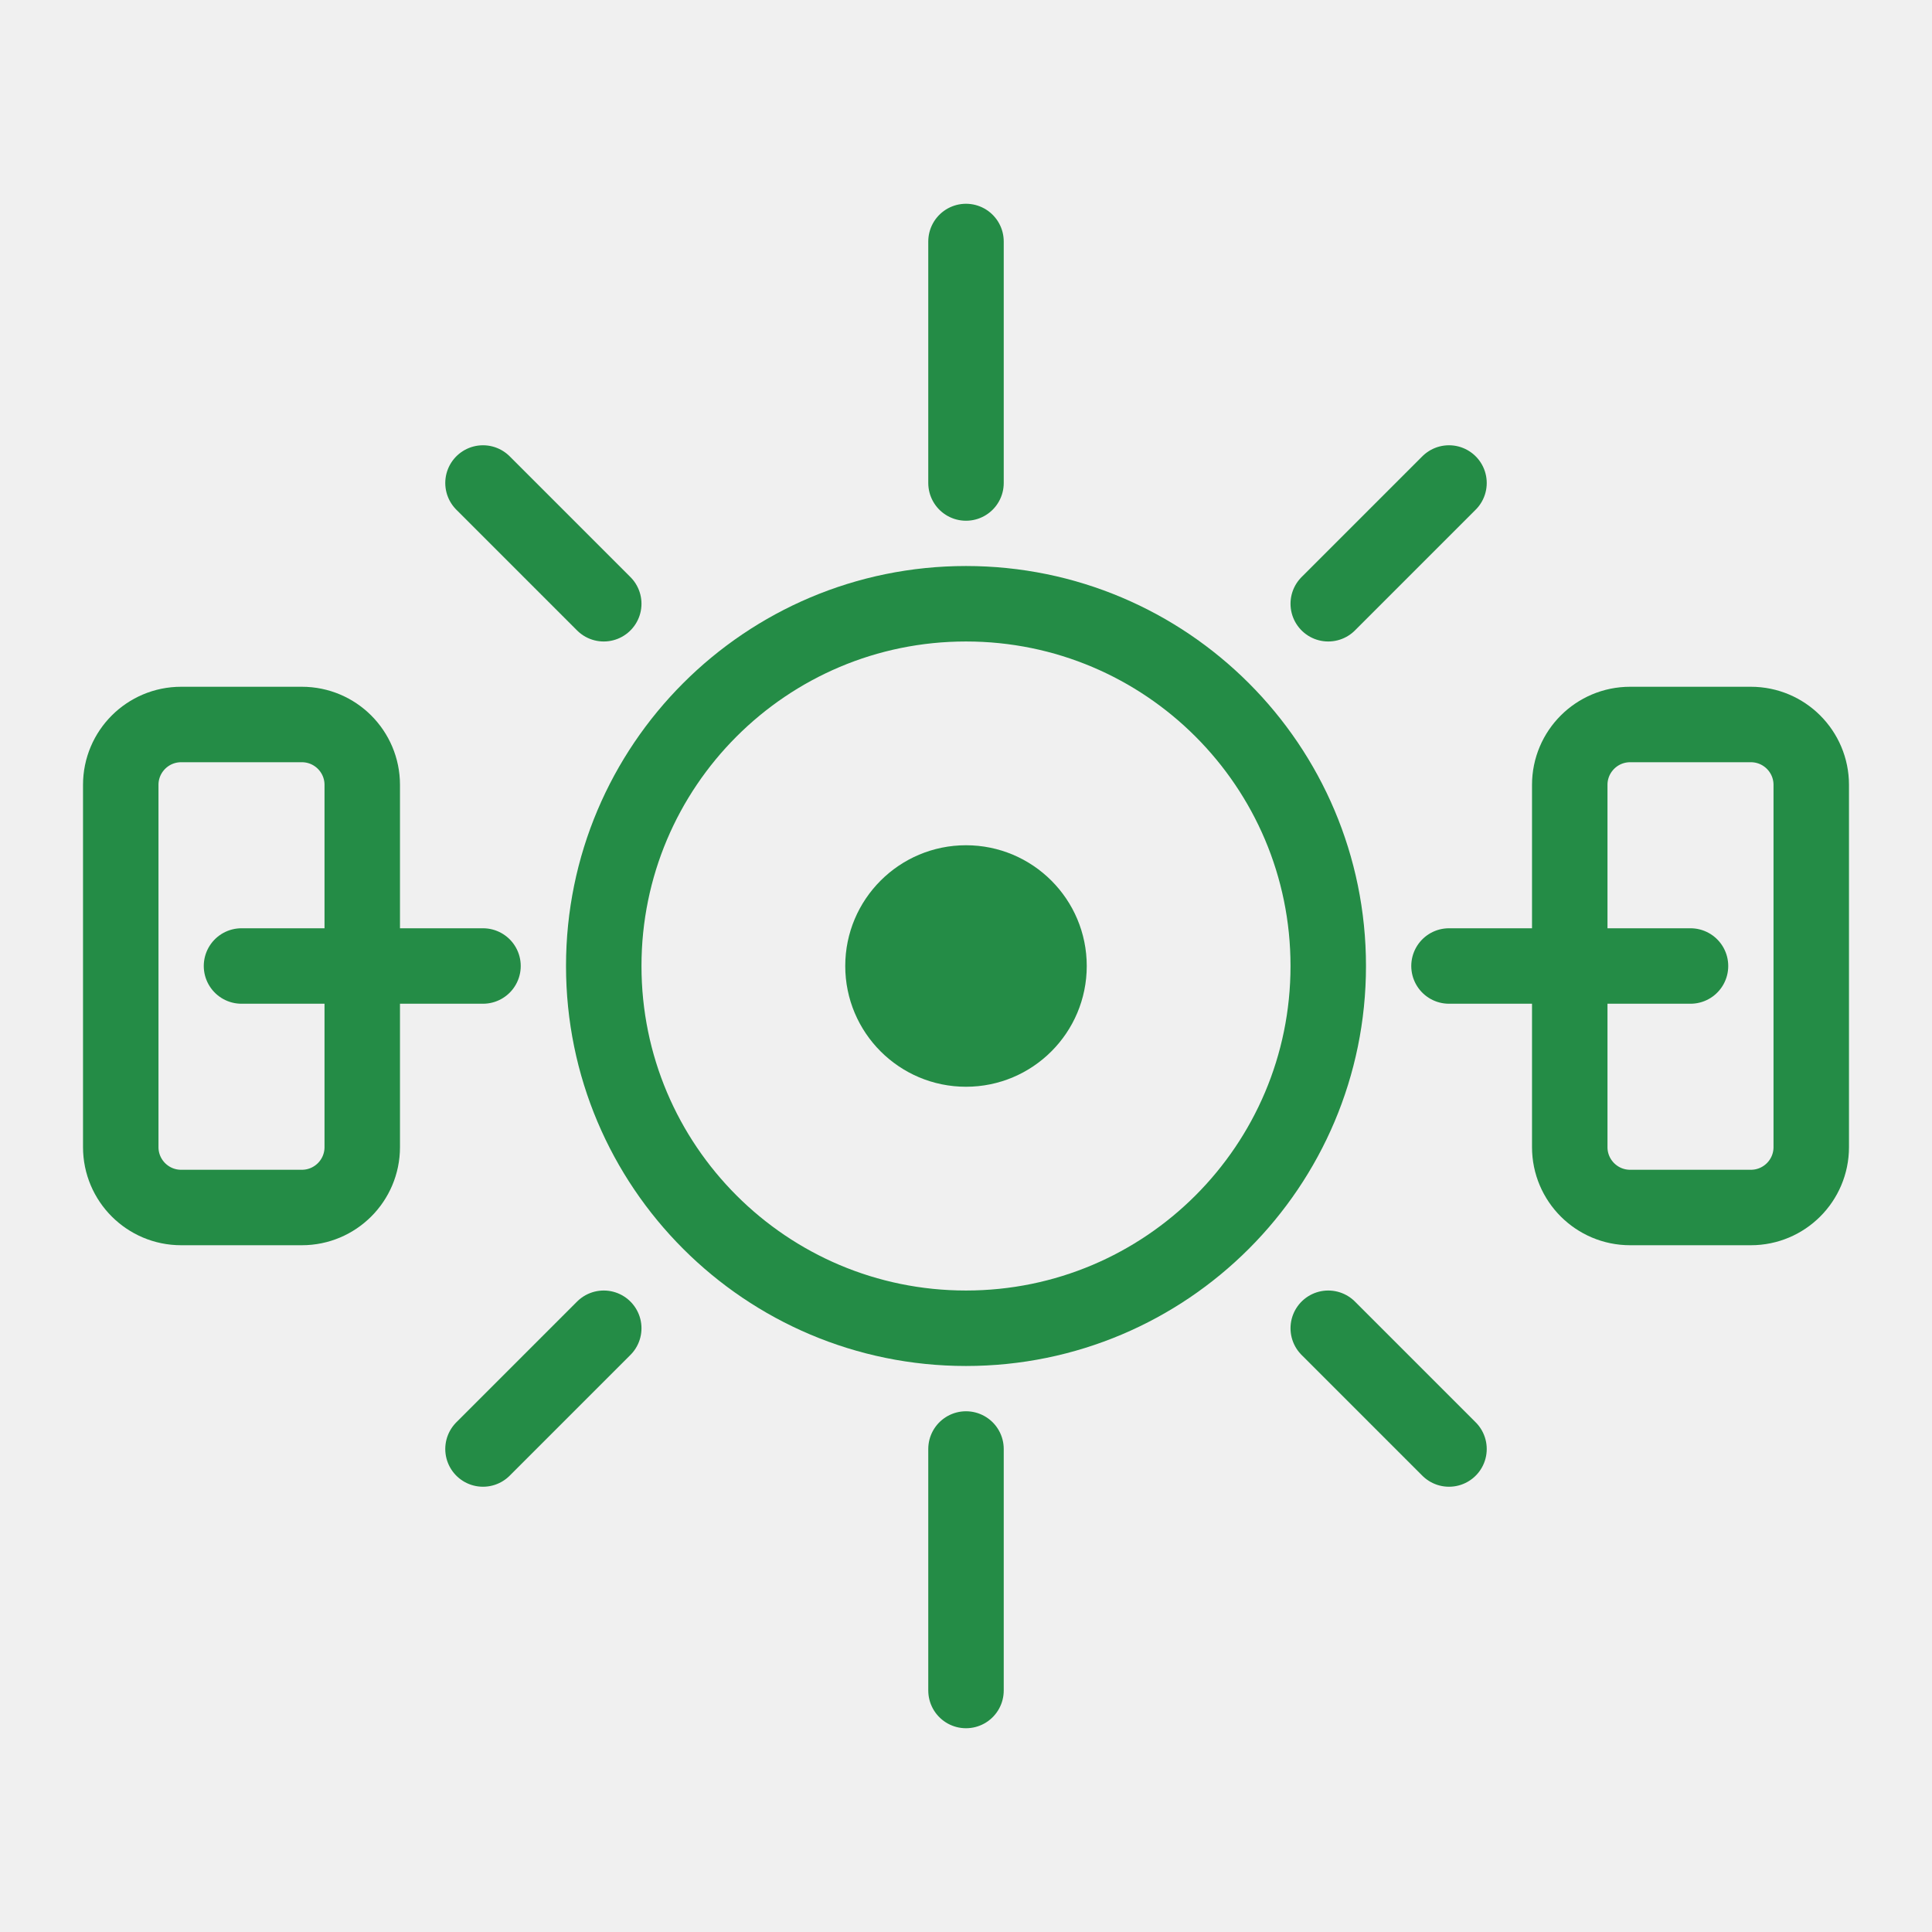
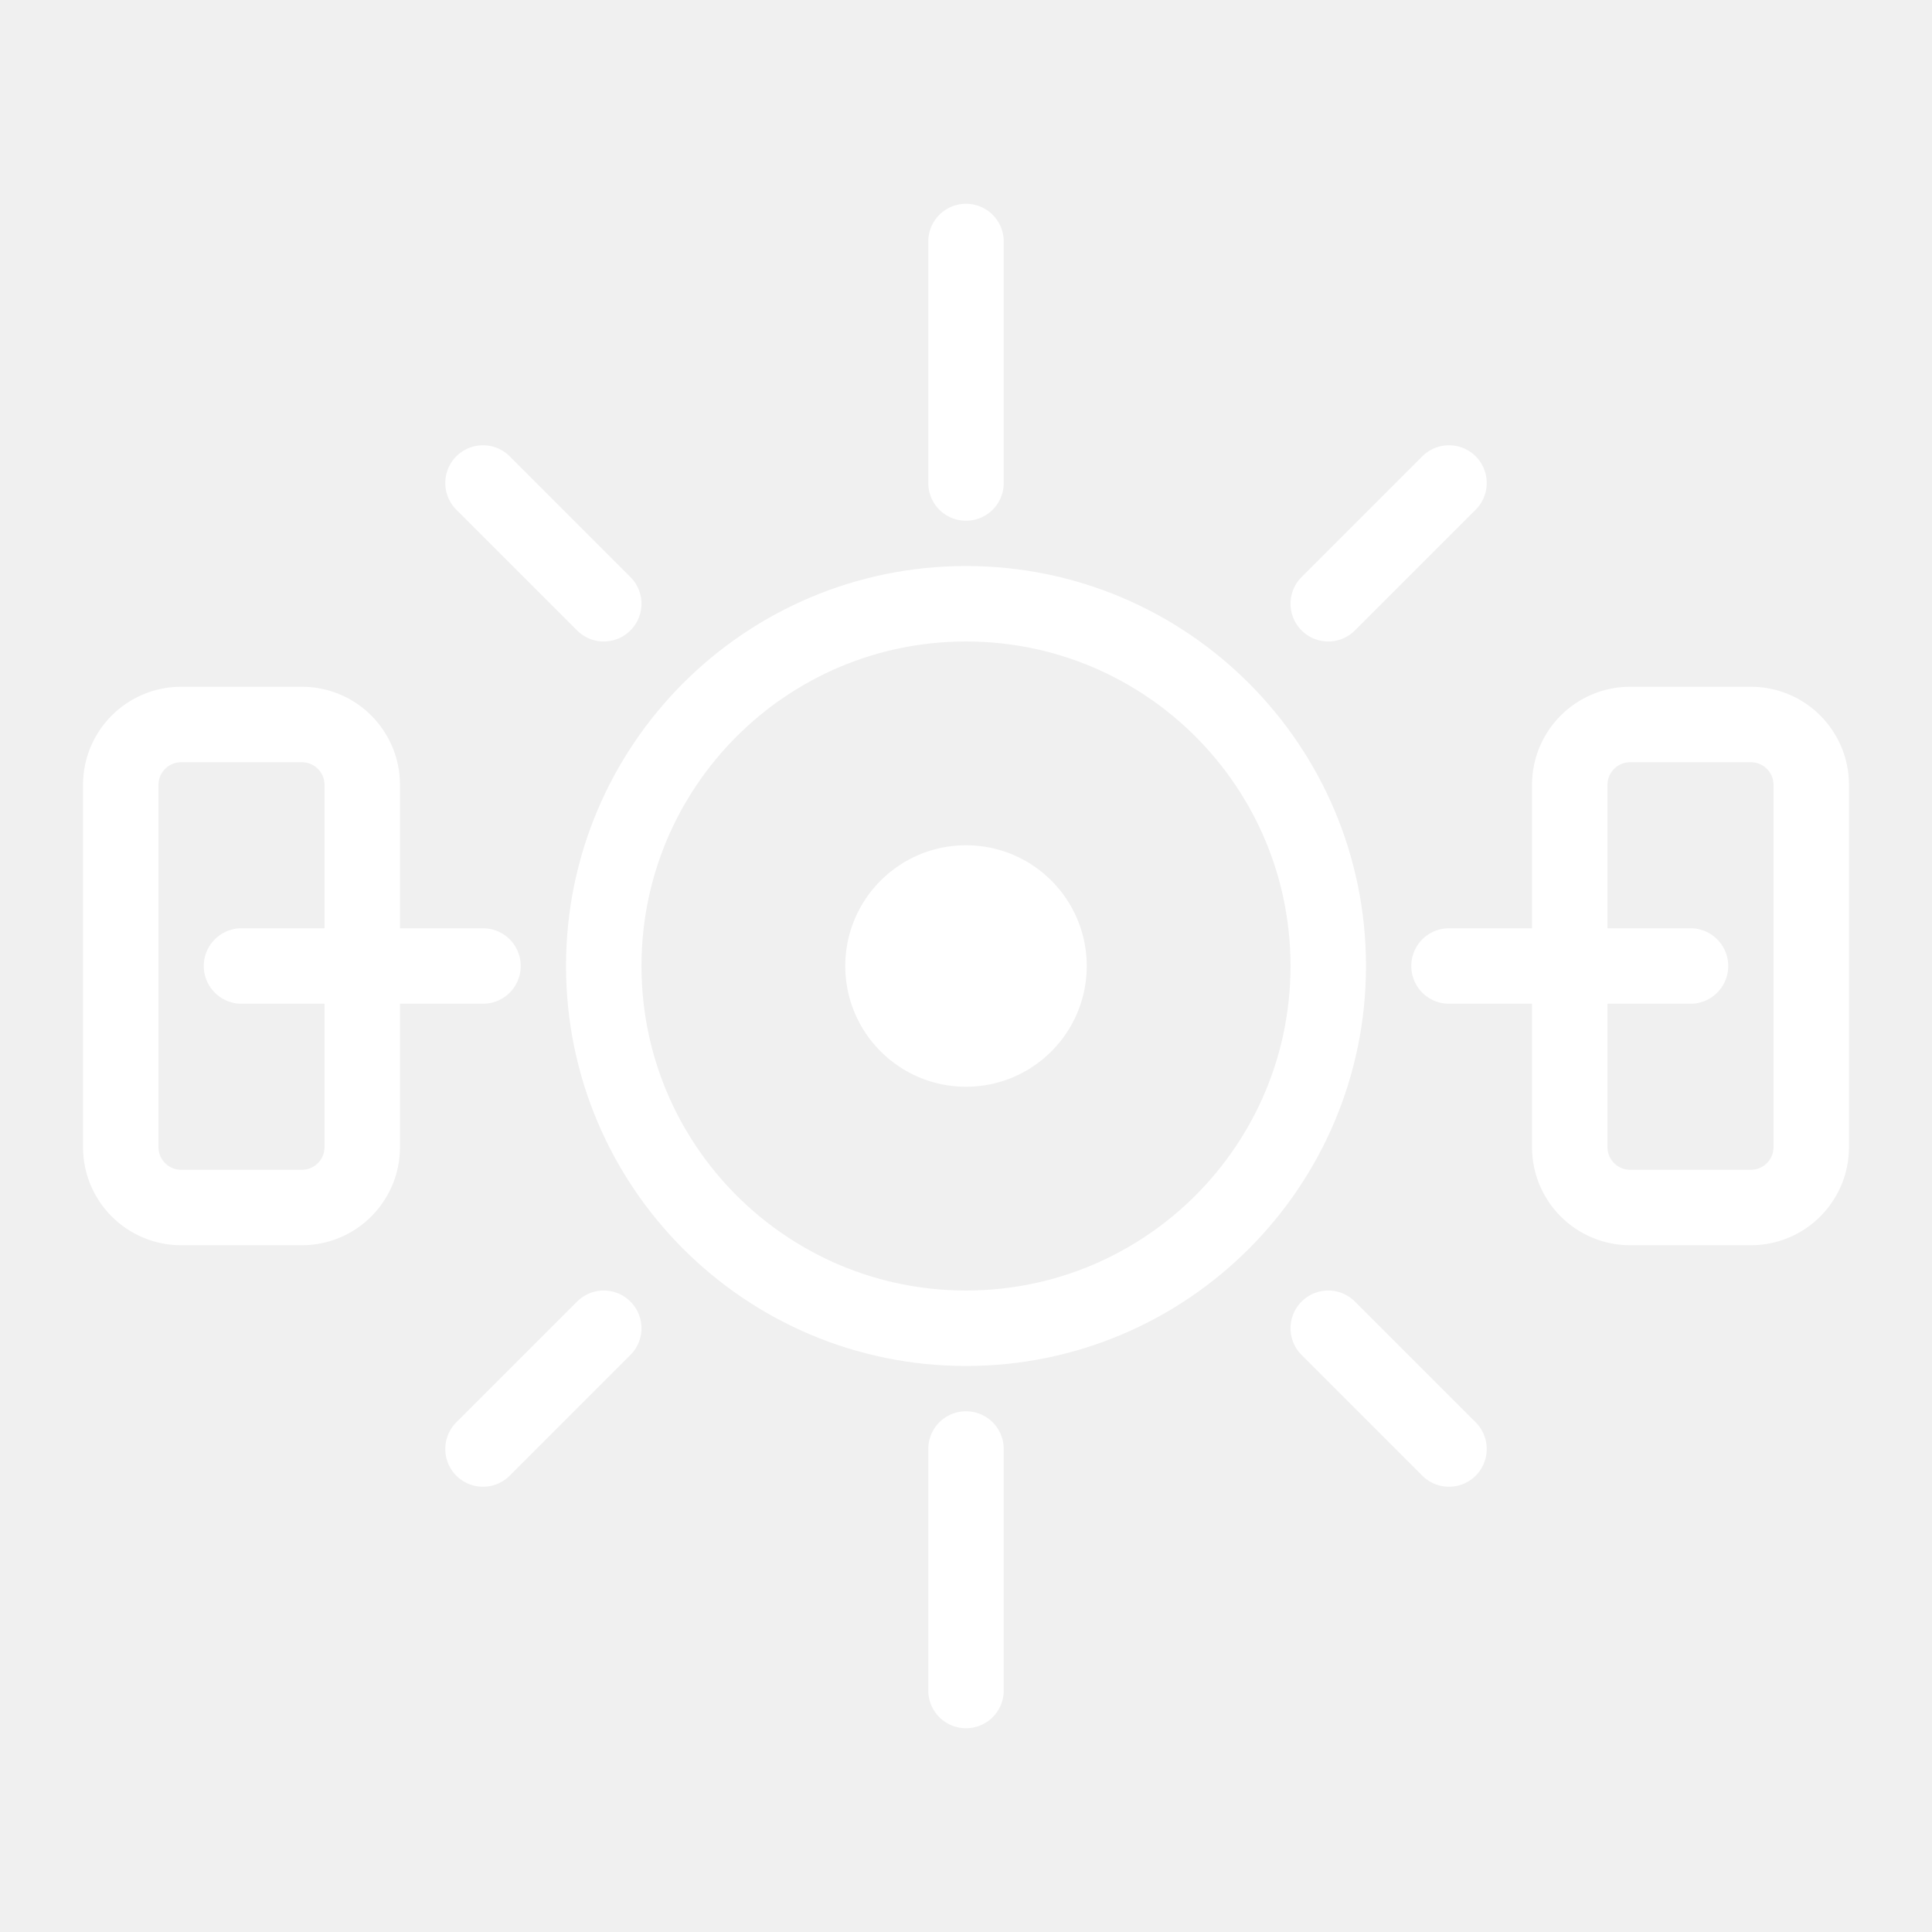
- <svg xmlns="http://www.w3.org/2000/svg" viewBox="0 0 64 64" fill="none" stroke="#248C46" stroke-width="2.5" stroke-linecap="round" stroke-linejoin="round">
+ <svg xmlns="http://www.w3.org/2000/svg" viewBox="0 0 64 64" fill="none" stroke="white" stroke-width="2.5" stroke-linecap="round" stroke-linejoin="round">
  <circle cx="32" cy="32" r="12" />
-   <circle cx="32" cy="32" r="4" fill="#248C46" stroke="none" />
+   <circle cx="32" cy="32" r="4" fill="white" stroke="none" />
  <line x1="32" y1="8" x2="32" y2="16" />
  <line x1="32" y1="48" x2="32" y2="56" />
  <line x1="8" y1="32" x2="16" y2="32" />
  <line x1="48" y1="32" x2="56" y2="32" />
  <rect x="4" y="24" width="8" height="16" rx="2" />
  <rect x="52" y="24" width="8" height="16" rx="2" />
-   <path d="M20 20 L16 16 M44 44 L48 48 M44 20 L48 16 M20 44 L16 48" />
+   <line x1="20" y1="20" x2="16" y2="16" />
+   <line x1="44" y1="44" x2="48" y2="48" />
+   <line x1="44" y1="20" x2="48" y2="16" />
+   <line x1="20" y1="44" x2="16" y2="48" />
</svg>
